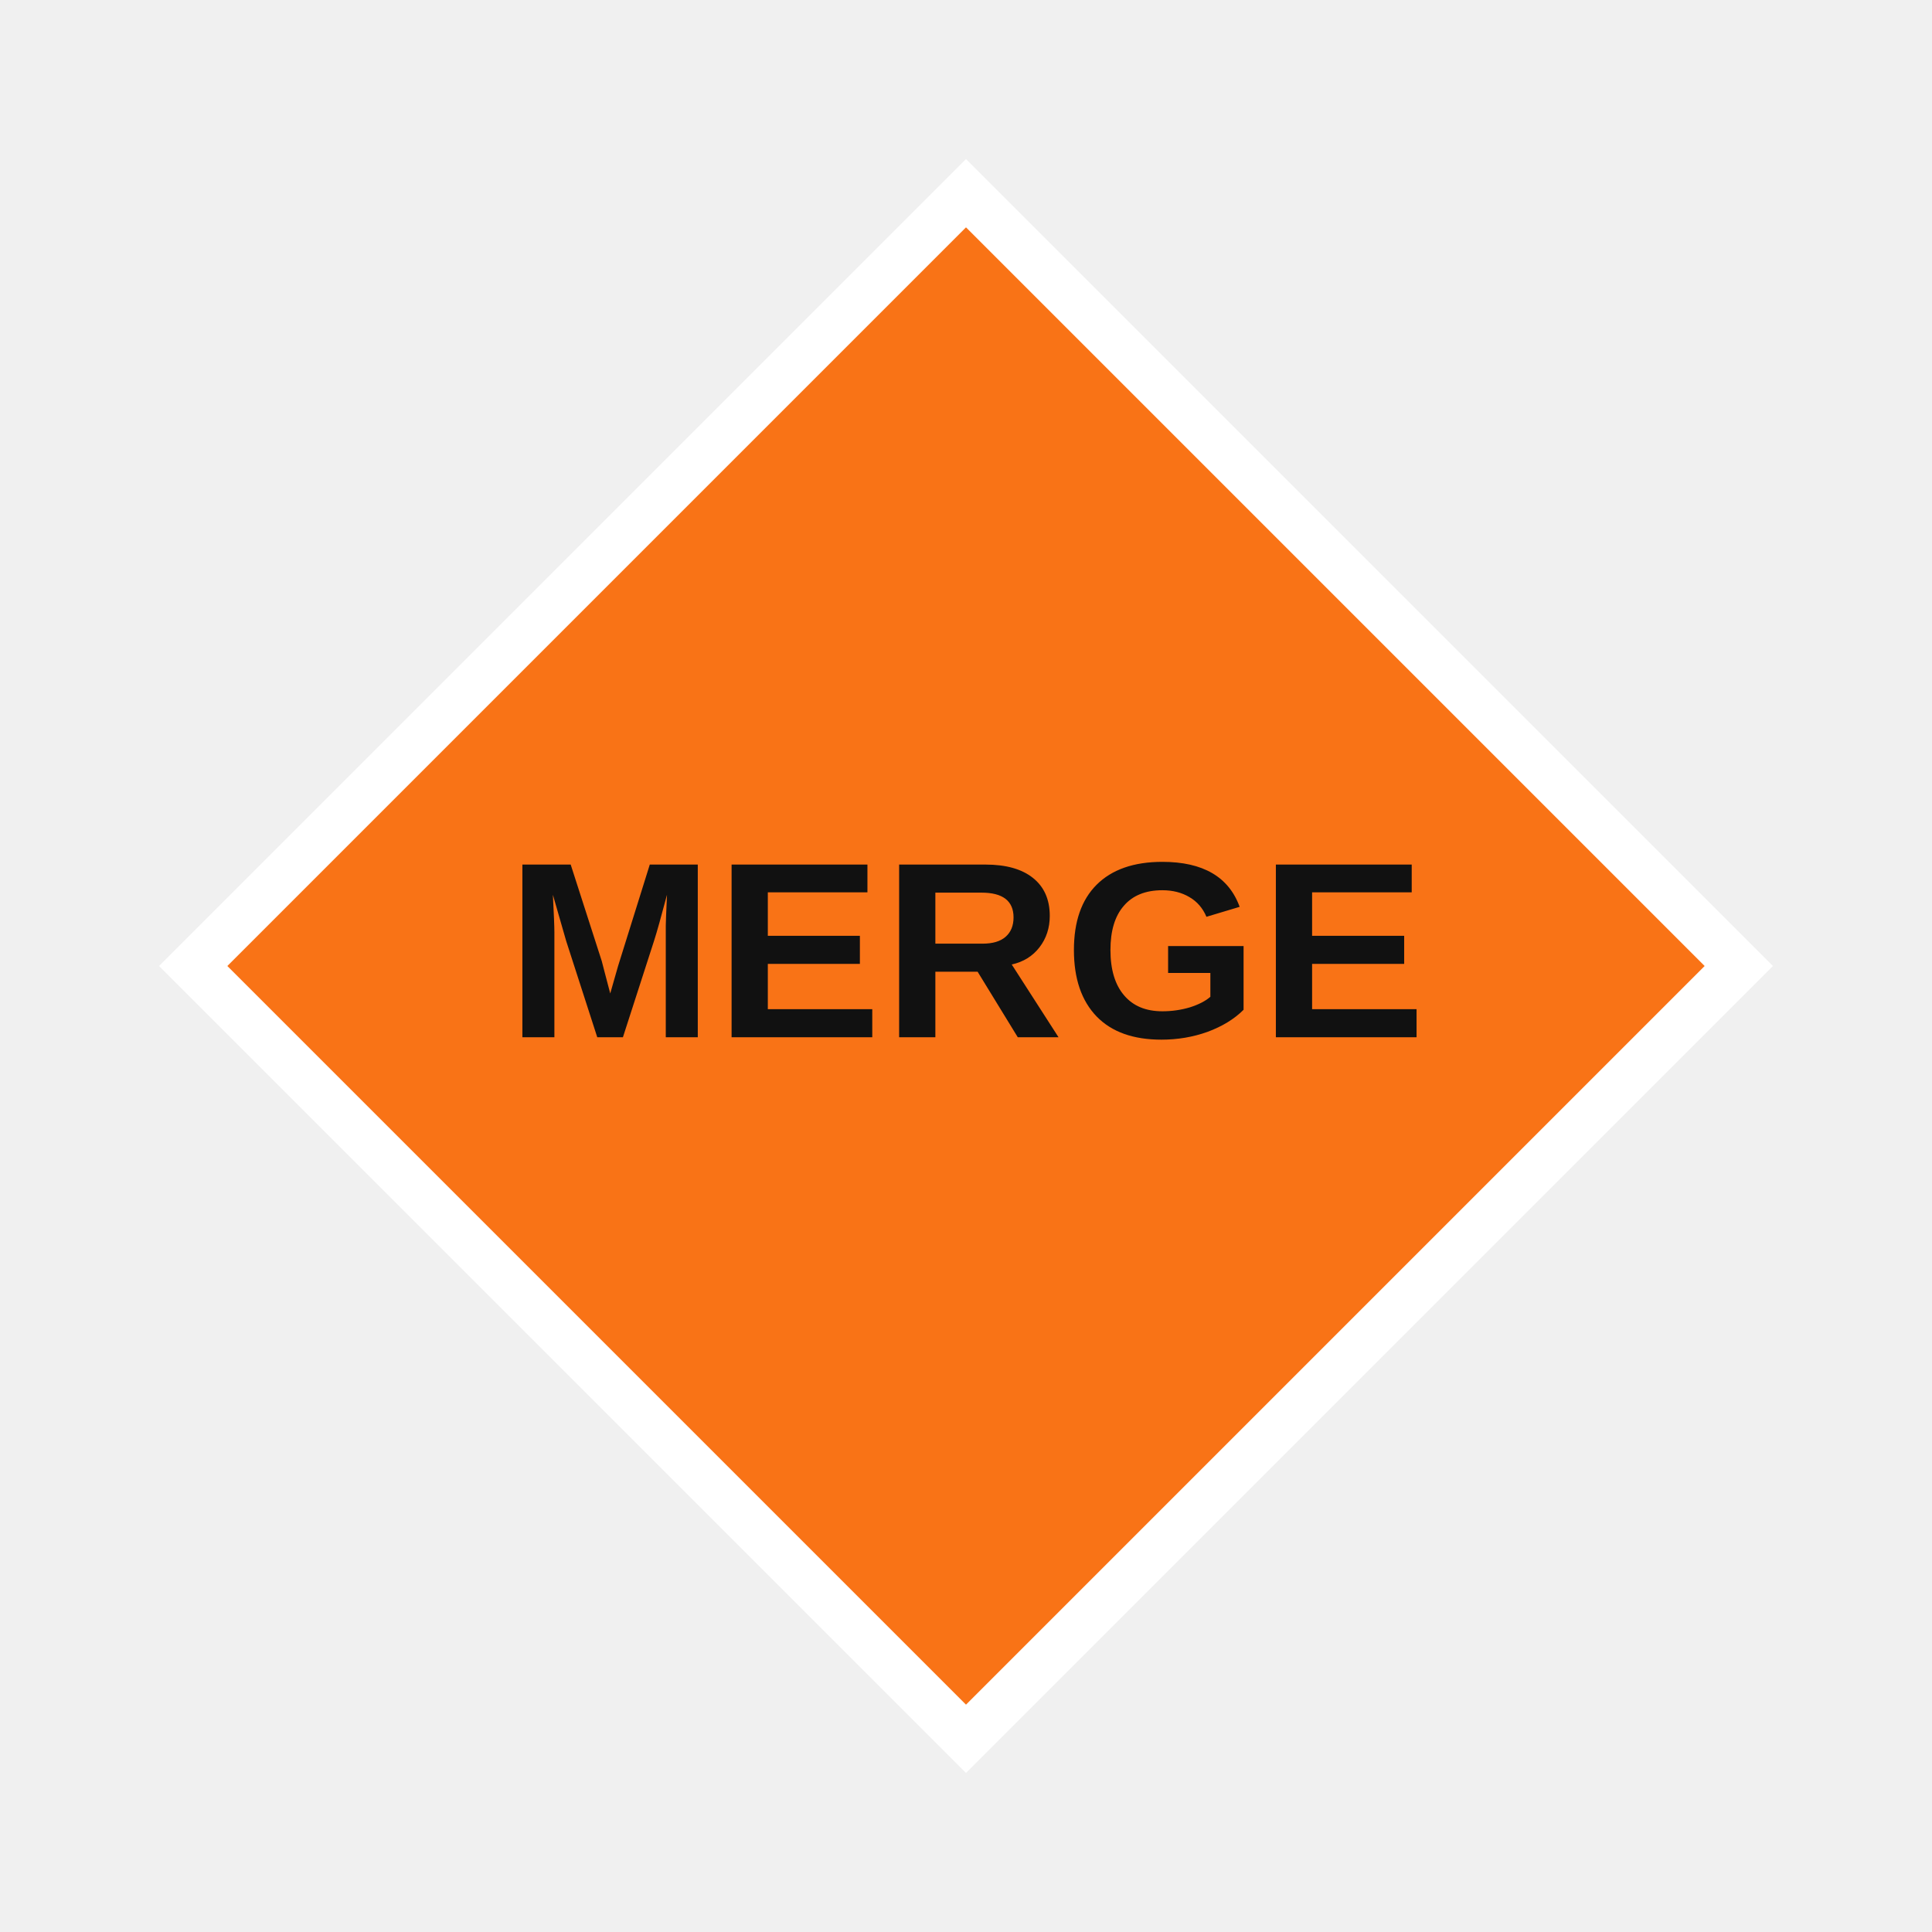
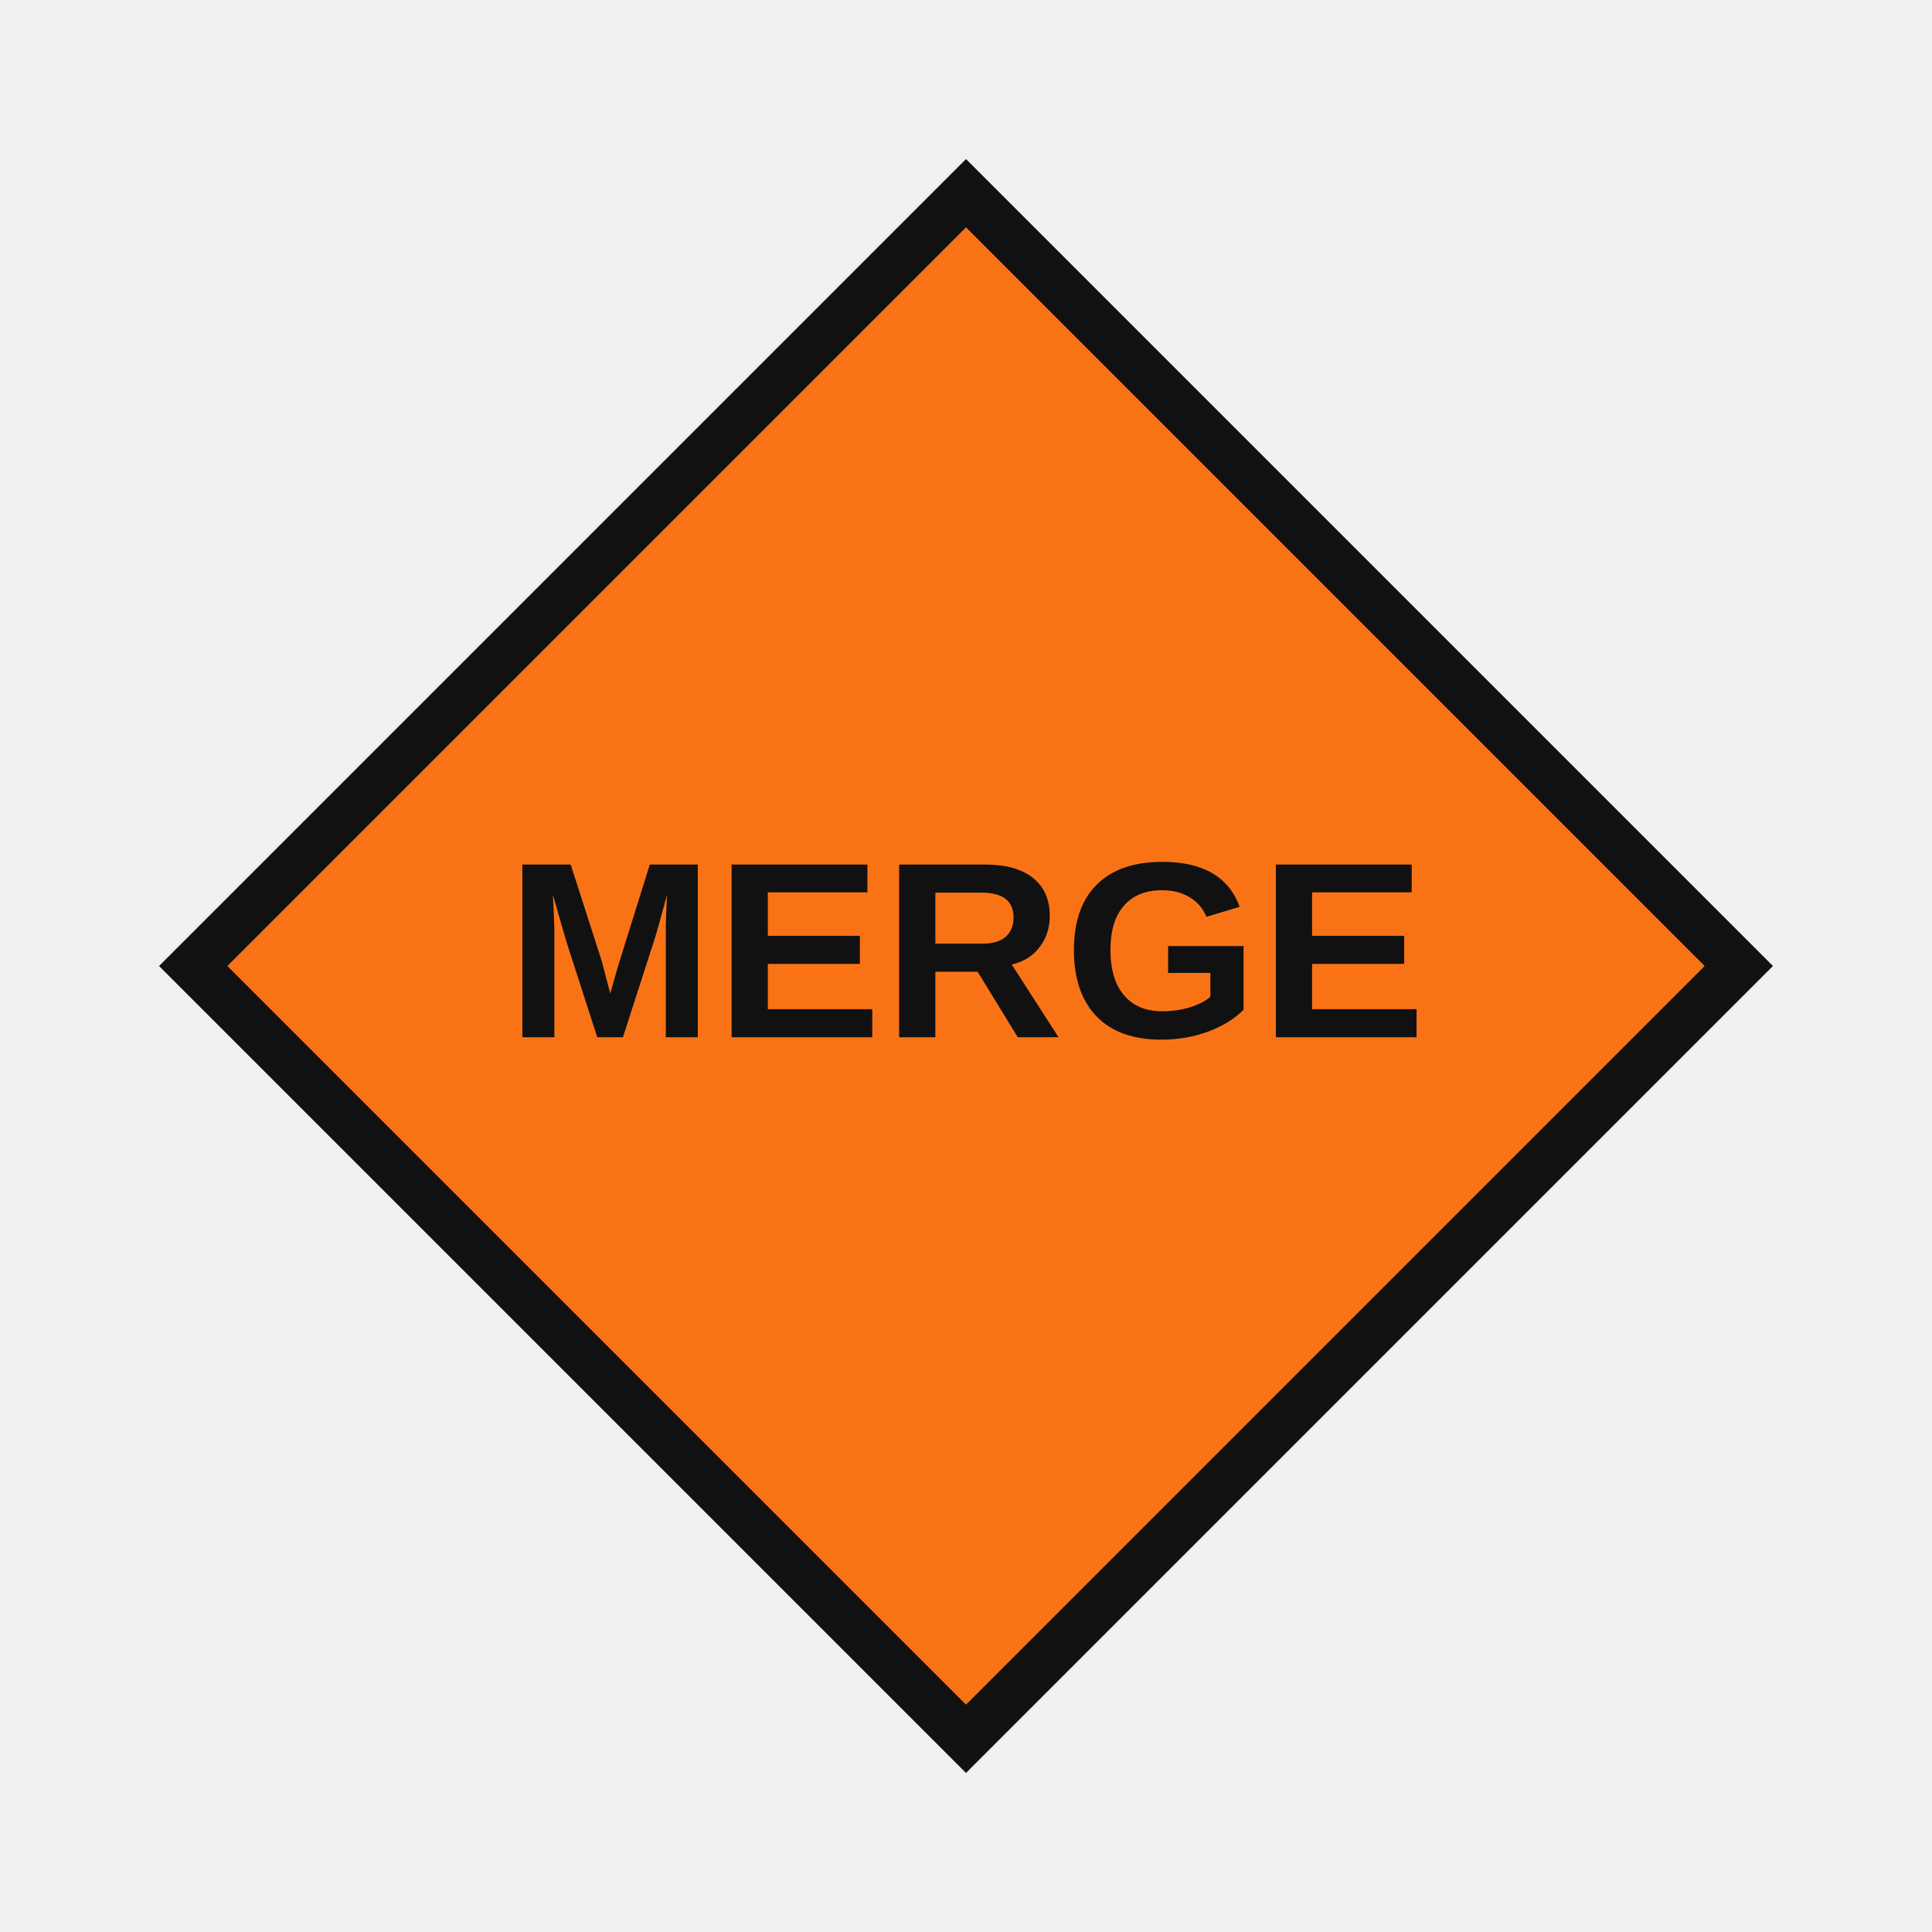
<svg xmlns="http://www.w3.org/2000/svg" viewBox="0 0 100 100" width="100" height="100" role="img" aria-label="MERGE">
-   <polygon points="50.0,10.0 90.0,50.0 50.0,90.0 10.0,50.0" fill="#f97316" stroke="#fff" stroke-width="2.5" />
+   <polygon points="50.0,10.0 90.0,50.0 50.0,90.0 10.0,50.0" fill="#f97316" stroke="#111" stroke-width="2.5" />
  <text x="50.0" y="50.0" dominant-baseline="middle" text-anchor="middle" font-family="Arial, Helvetica, sans-serif" font-weight="bold" font-size="13" fill="#111">MERGE</text>
</svg>
